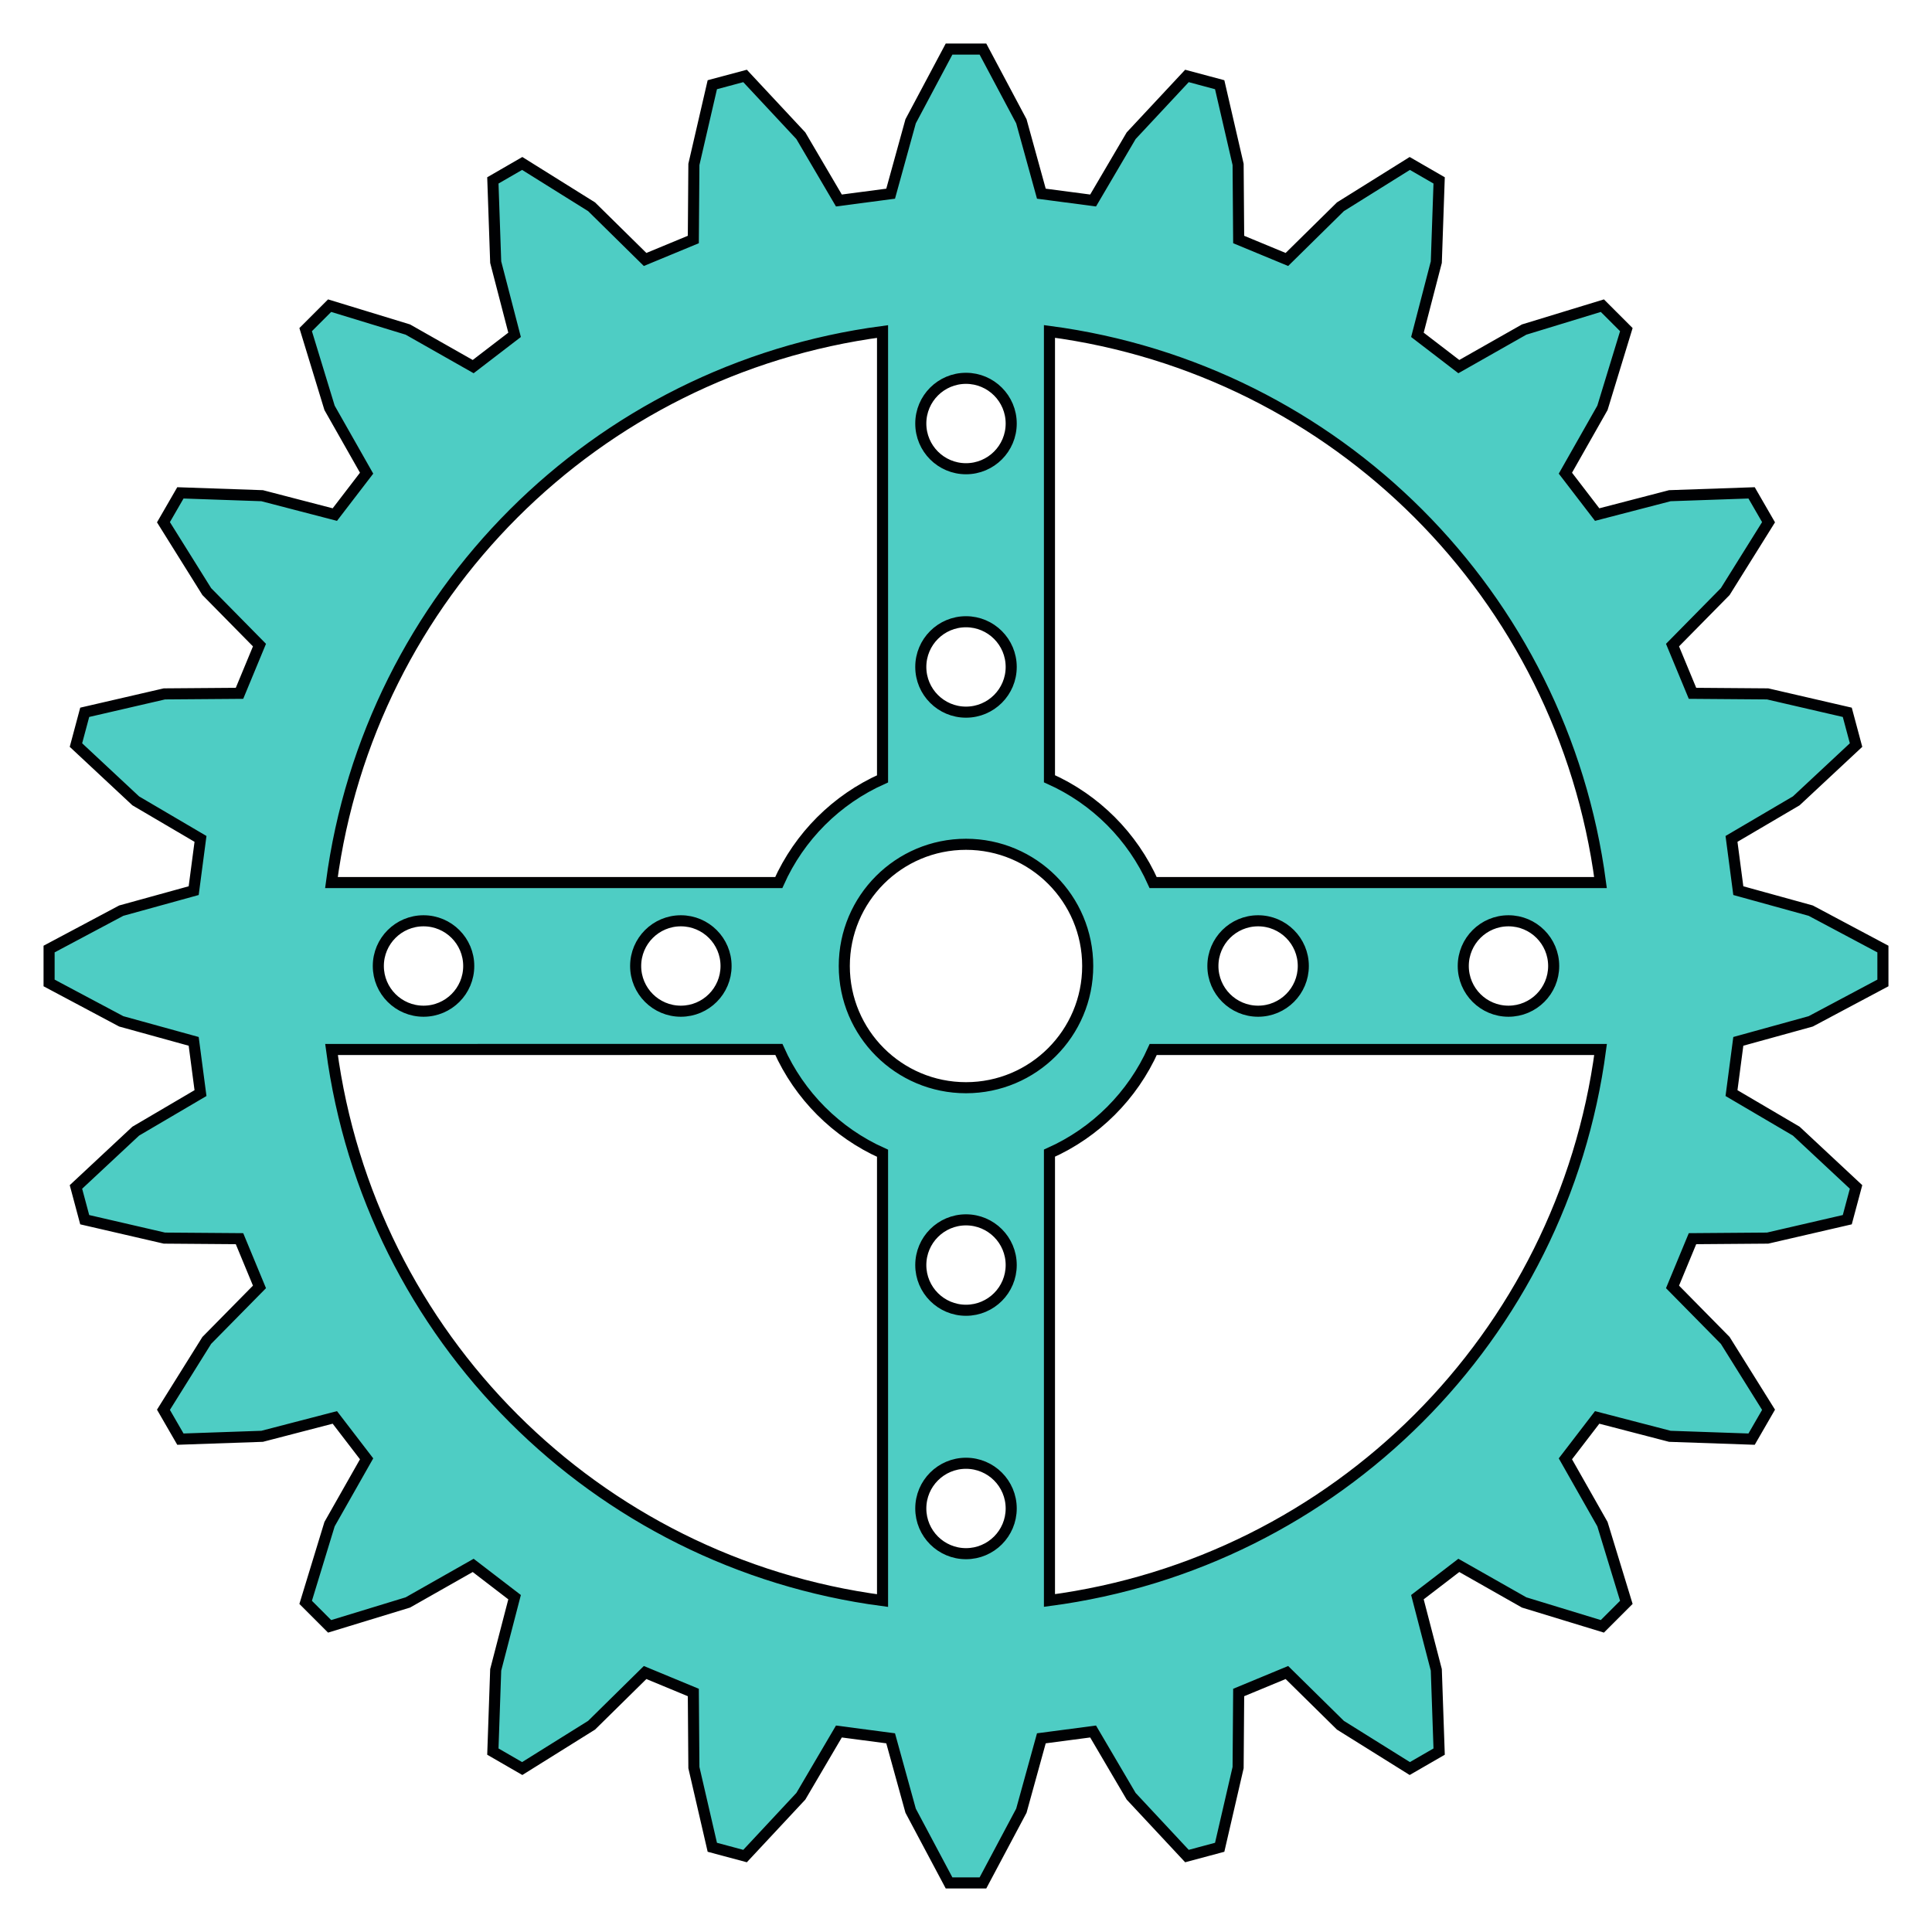
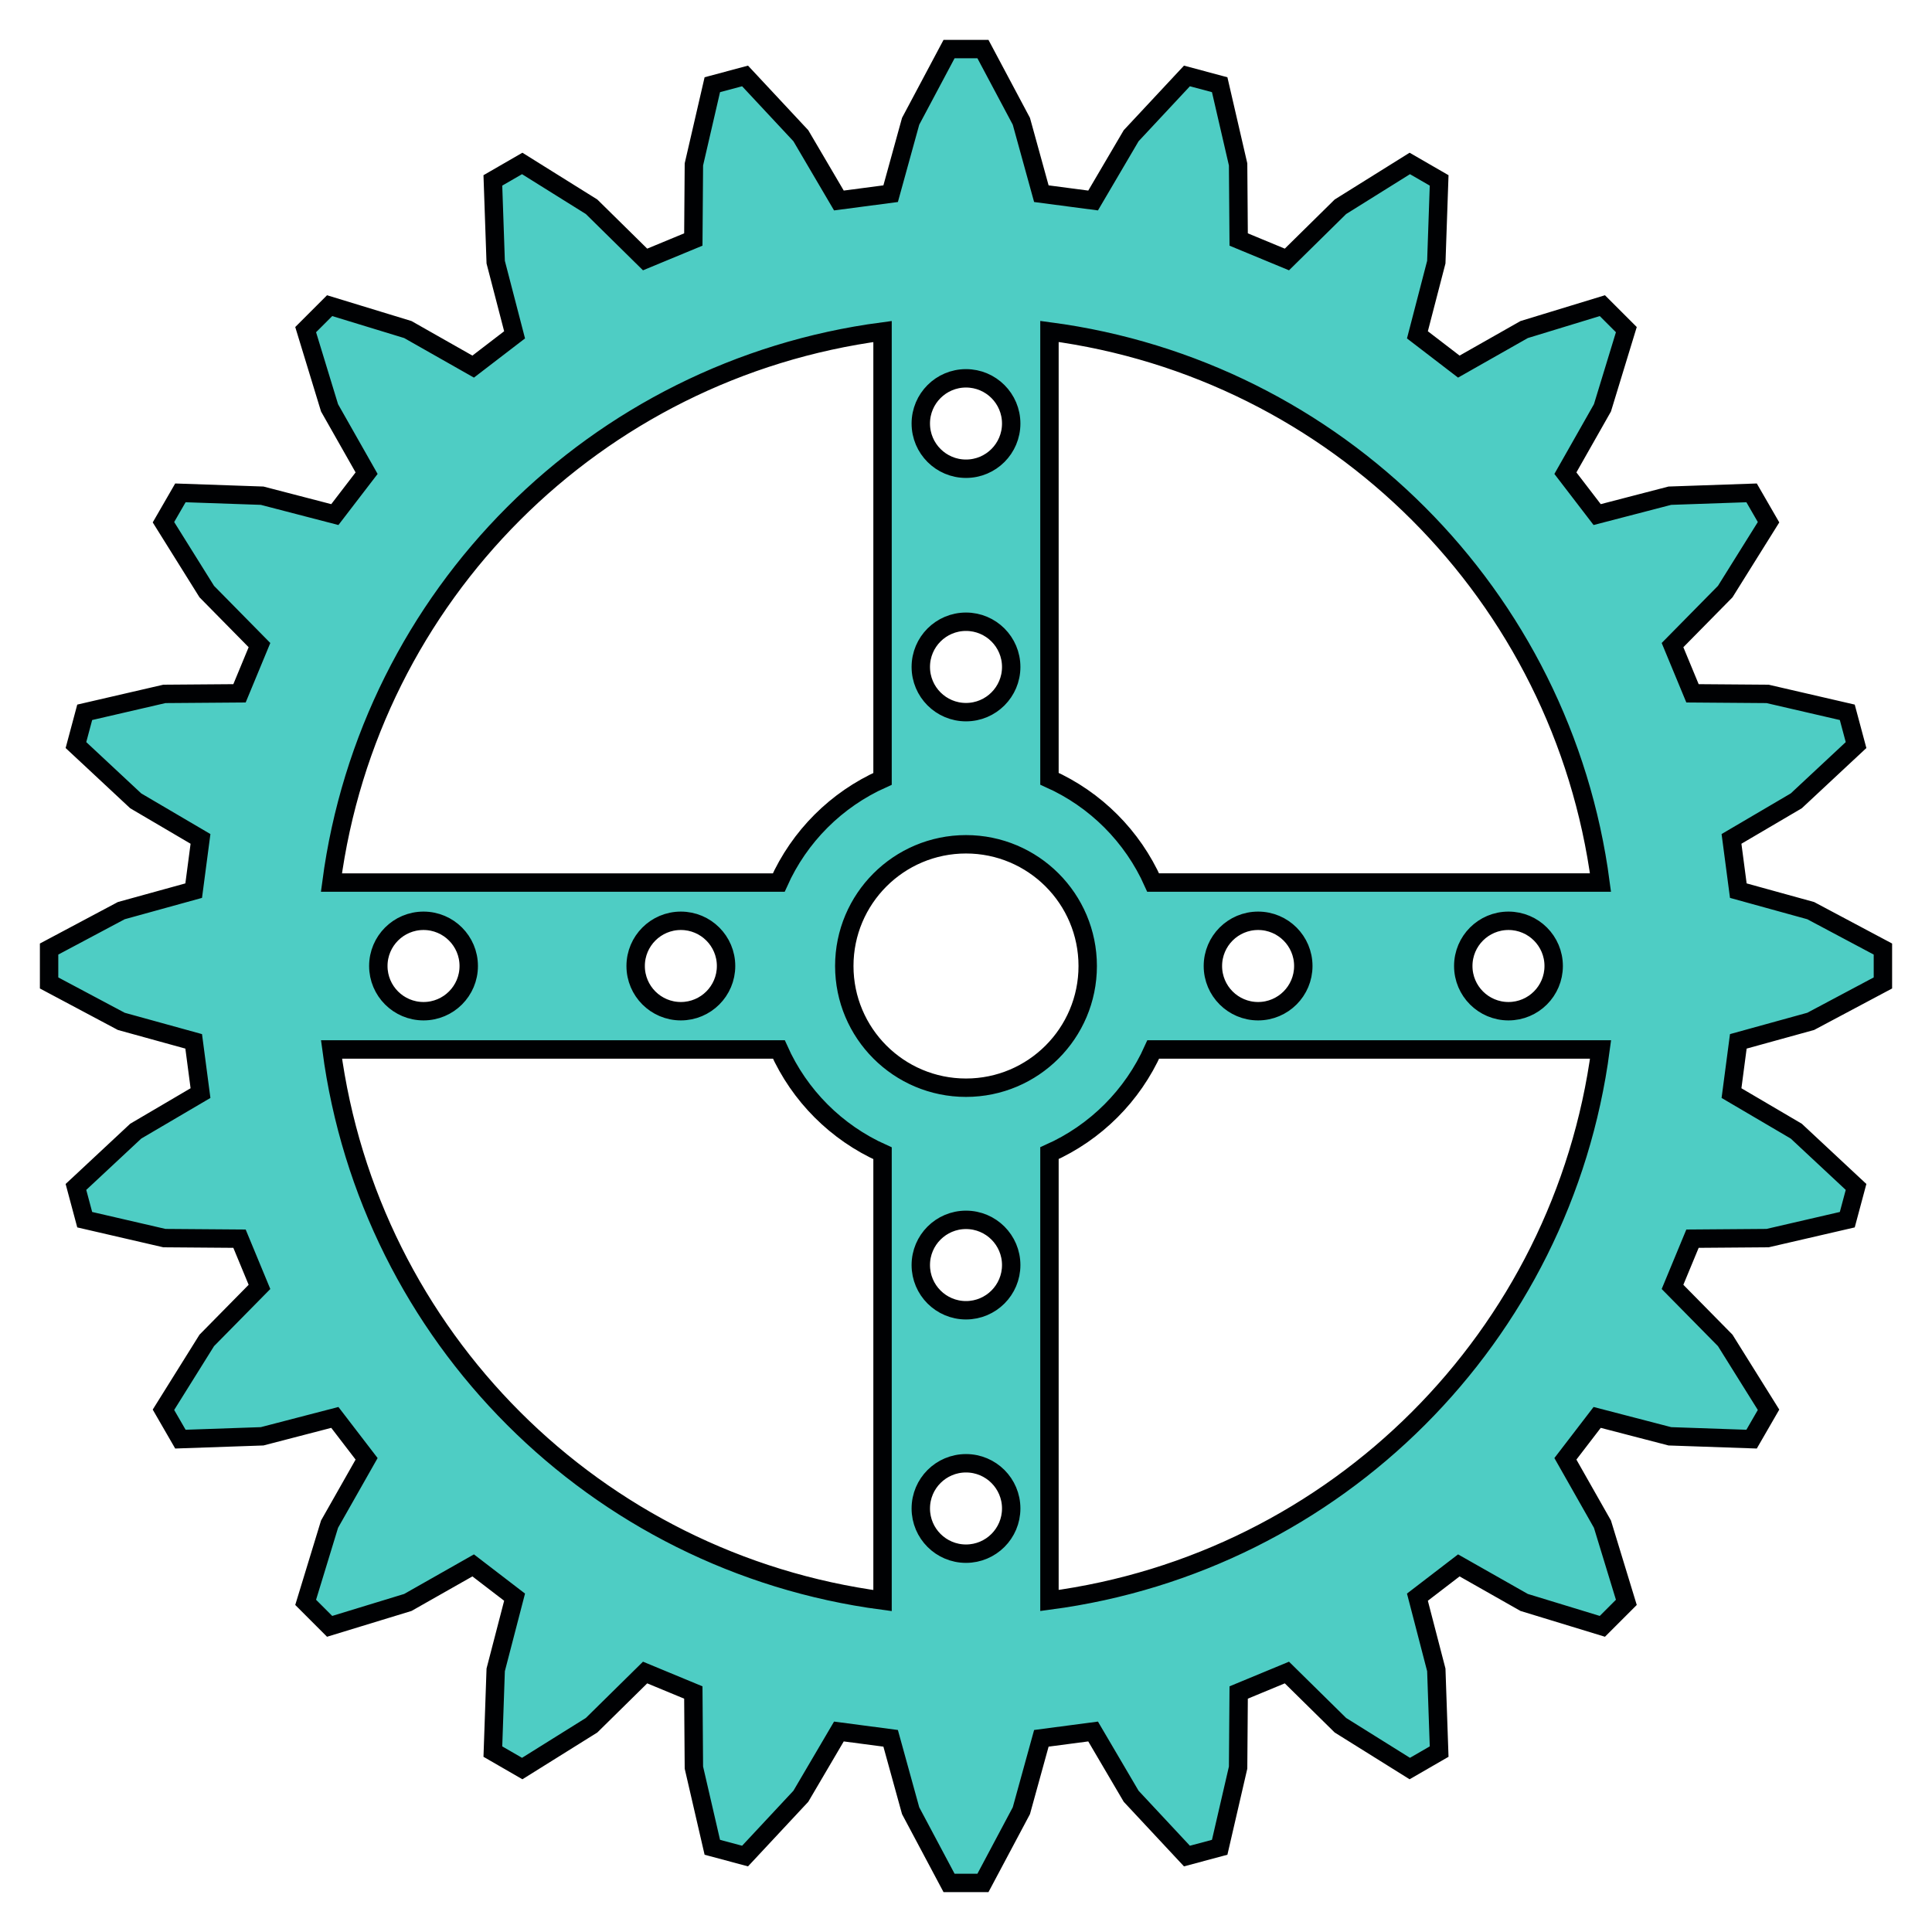
<svg xmlns="http://www.w3.org/2000/svg" width="210mm" height="210mm" viewBox="0 0 210 210" version="1.1" id="svg8">
  <defs id="defs2" />
  <g id="layer1" transform="translate(0,-87)">
-     <path style="fill:#4ECDC4;fill-opacity:1;stroke:#000103;stroke-width:4.551;stroke-miterlimit:4;stroke-dasharray:none;stroke-opacity:1" d="M 389.887 20.166 L 374.105 49.826 L 365.893 79.57 L 344.635 82.367 L 329.004 55.764 L 306.084 31.199 L 292.631 34.803 L 285.064 67.539 L 284.83 98.393 L 265.02 106.598 L 243.037 84.947 L 214.539 67.15 L 202.477 74.113 L 203.641 107.691 L 211.4 137.557 L 194.389 150.609 L 167.551 135.385 L 135.418 125.57 L 125.57 135.418 L 135.385 167.551 L 150.609 194.389 L 137.557 211.4 L 107.691 203.641 L 74.113 202.477 L 67.15 214.539 L 84.947 243.037 L 106.598 265.02 L 98.393 284.83 L 67.539 285.064 L 34.803 292.631 L 31.199 306.084 L 55.764 329.004 L 82.367 344.635 L 79.57 365.893 L 49.826 374.105 L 20.166 389.887 L 20.166 403.814 L 49.826 419.596 L 79.57 427.809 L 82.367 449.066 L 55.764 464.697 L 31.199 487.617 L 34.803 501.07 L 67.539 508.637 L 98.393 508.871 L 106.598 528.68 L 84.947 550.664 L 67.15 579.162 L 74.113 591.225 L 107.691 590.061 L 137.557 582.301 L 150.609 599.311 L 135.385 626.15 L 125.57 658.281 L 135.418 668.131 L 167.551 658.316 L 194.389 643.092 L 211.4 656.145 L 203.641 686.01 L 202.477 719.586 L 214.539 726.551 L 243.037 708.754 L 265.02 687.102 L 284.83 695.309 L 285.064 726.162 L 292.631 758.896 L 306.084 762.502 L 329.004 737.936 L 344.635 711.332 L 365.893 714.131 L 374.105 743.873 L 389.887 773.535 L 403.814 773.535 L 419.596 743.873 L 427.809 714.131 L 449.066 711.332 L 464.697 737.936 L 487.617 762.502 L 501.07 758.896 L 508.637 726.162 L 508.871 695.309 L 528.68 687.102 L 550.664 708.754 L 579.162 726.551 L 591.225 719.586 L 590.061 686.01 L 582.301 656.145 L 599.311 643.092 L 626.15 658.316 L 658.281 668.131 L 668.131 658.281 L 658.316 626.15 L 643.092 599.311 L 656.145 582.301 L 686.01 590.061 L 719.586 591.225 L 726.551 579.162 L 708.754 550.664 L 687.102 528.68 L 695.309 508.871 L 726.162 508.637 L 758.896 501.07 L 762.502 487.617 L 737.936 464.697 L 711.332 449.066 L 714.131 427.809 L 743.873 419.596 L 773.535 403.814 L 773.535 389.887 L 743.873 374.105 L 714.131 365.893 L 711.332 344.635 L 737.936 329.004 L 762.502 306.084 L 758.896 292.631 L 726.162 285.064 L 695.309 284.83 L 687.102 265.02 L 708.754 243.037 L 726.551 214.539 L 719.586 202.477 L 686.01 203.641 L 656.145 211.4 L 643.092 194.389 L 658.316 167.551 L 668.131 135.418 L 658.281 125.57 L 626.15 135.385 L 599.311 150.609 L 582.301 137.557 L 590.061 107.691 L 591.225 74.113 L 579.162 67.15 L 550.664 84.947 L 528.68 106.598 L 508.871 98.393 L 508.637 67.539 L 501.07 34.803 L 487.617 31.199 L 464.697 55.764 L 449.066 82.367 L 427.809 79.57 L 419.596 49.826 L 403.814 20.166 L 389.887 20.166 z M 431.137 136.158 A 263.219 263.219 0 0 1 657.51 362.564 L 473.732 362.564 A 84.286 84.286 0 0 0 431.137 319.926 L 431.137 136.158 z M 362.564 136.193 L 362.564 319.971 A 84.286 84.286 0 0 0 319.926 362.566 L 136.158 362.566 A 263.219 263.219 0 0 1 362.564 136.193 z M 396.85 155.422 A 18.571 18.571 0 0 1 415.422 173.994 A 18.571 18.571 0 0 1 396.85 192.564 A 18.571 18.571 0 0 1 378.279 173.994 A 18.571 18.571 0 0 1 396.85 155.422 z M 396.85 255.422 A 18.571 18.571 0 0 1 415.422 273.994 A 18.571 18.571 0 0 1 396.85 292.564 A 18.571 18.571 0 0 1 378.279 273.994 A 18.571 18.571 0 0 1 396.85 255.422 z M 396.85 346.85 A 50 50 0 0 1 446.85 396.85 A 50 50 0 0 1 396.85 446.85 A 50 50 0 0 1 346.85 396.85 A 50 50 0 0 1 396.85 346.85 z M 173.994 378.279 A 18.571 18.571 0 0 1 192.564 396.85 A 18.571 18.571 0 0 1 173.994 415.422 A 18.571 18.571 0 0 1 155.422 396.85 A 18.571 18.571 0 0 1 173.994 378.279 z M 279.707 378.279 A 18.571 18.571 0 0 1 298.279 396.85 A 18.571 18.571 0 0 1 279.707 415.422 A 18.571 18.571 0 0 1 261.137 396.85 A 18.571 18.571 0 0 1 279.707 378.279 z M 516.85 378.279 A 18.571 18.571 0 0 1 535.422 396.85 A 18.571 18.571 0 0 1 516.85 415.422 A 18.571 18.571 0 0 1 498.279 396.85 A 18.571 18.571 0 0 1 516.85 378.279 z M 619.707 378.279 A 18.571 18.571 0 0 1 638.279 396.85 A 18.571 18.571 0 0 1 619.707 415.422 A 18.571 18.571 0 0 1 601.137 396.85 A 18.571 18.571 0 0 1 619.707 378.279 z M 319.969 431.137 A 84.286 84.286 0 0 0 362.564 473.775 L 362.564 657.545 A 263.219 263.219 0 0 1 136.193 431.139 L 319.969 431.137 z M 473.775 431.139 L 657.543 431.139 A 263.219 263.219 0 0 1 431.137 657.51 L 431.137 473.734 A 84.286 84.286 0 0 0 473.775 431.139 z M 396.85 501.137 A 18.571 18.571 0 0 1 415.422 519.707 A 18.571 18.571 0 0 1 396.85 538.279 A 18.571 18.571 0 0 1 378.279 519.707 A 18.571 18.571 0 0 1 396.85 501.137 z M 396.85 601.137 A 18.571 18.571 0 0 1 415.422 619.707 A 18.571 18.571 0 0 1 396.85 638.279 A 18.571 18.571 0 0 1 378.279 619.707 A 18.571 18.571 0 0 1 396.85 601.137 z " transform="matrix(0.2645833,0,0,0.2645833,0,87)" id="path1263" />
+     <path style="fill:#4ECDC4;fill-opacity:1;stroke:#000103;stroke-width:7.559;stroke-miterlimit:4;stroke-dasharray:none;stroke-opacity:1" d="M 389.887 20.166 L 374.105 49.826 L 365.893 79.57 L 344.635 82.367 L 329.004 55.764 L 306.084 31.199 L 292.631 34.803 L 285.064 67.539 L 284.83 98.393 L 265.02 106.598 L 243.037 84.947 L 214.539 67.15 L 202.477 74.113 L 203.641 107.691 L 211.4 137.557 L 194.389 150.609 L 167.551 135.385 L 135.418 125.57 L 125.57 135.418 L 135.385 167.551 L 150.609 194.389 L 137.557 211.4 L 107.691 203.641 L 74.113 202.477 L 67.15 214.539 L 84.947 243.037 L 106.598 265.02 L 98.393 284.83 L 67.539 285.064 L 34.803 292.631 L 31.199 306.084 L 55.764 329.004 L 82.367 344.635 L 79.57 365.893 L 49.826 374.105 L 20.166 389.887 L 20.166 403.814 L 49.826 419.596 L 79.57 427.809 L 82.367 449.066 L 55.764 464.697 L 31.199 487.617 L 34.803 501.07 L 67.539 508.637 L 98.393 508.871 L 106.598 528.68 L 84.947 550.664 L 67.15 579.162 L 74.113 591.225 L 107.691 590.061 L 137.557 582.301 L 150.609 599.311 L 135.385 626.15 L 125.57 658.281 L 135.418 668.131 L 167.551 658.316 L 194.389 643.092 L 211.4 656.145 L 203.641 686.01 L 202.477 719.586 L 214.539 726.551 L 243.037 708.754 L 265.02 687.102 L 284.83 695.309 L 285.064 726.162 L 292.631 758.896 L 306.084 762.502 L 329.004 737.936 L 344.635 711.332 L 365.893 714.131 L 374.105 743.873 L 389.887 773.535 L 403.814 773.535 L 419.596 743.873 L 427.809 714.131 L 449.066 711.332 L 464.697 737.936 L 487.617 762.502 L 501.07 758.896 L 508.637 726.162 L 508.871 695.309 L 528.68 687.102 L 550.664 708.754 L 579.162 726.551 L 591.225 719.586 L 590.061 686.01 L 582.301 656.145 L 599.311 643.092 L 626.15 658.316 L 658.281 668.131 L 668.131 658.281 L 658.316 626.15 L 643.092 599.311 L 656.145 582.301 L 686.01 590.061 L 719.586 591.225 L 726.551 579.162 L 708.754 550.664 L 687.102 528.68 L 695.309 508.871 L 726.162 508.637 L 758.896 501.07 L 762.502 487.617 L 737.936 464.697 L 711.332 449.066 L 714.131 427.809 L 743.873 419.596 L 773.535 403.814 L 773.535 389.887 L 743.873 374.105 L 714.131 365.893 L 711.332 344.635 L 737.936 329.004 L 762.502 306.084 L 758.896 292.631 L 726.162 285.064 L 695.309 284.83 L 687.102 265.02 L 708.754 243.037 L 726.551 214.539 L 719.586 202.477 L 686.01 203.641 L 656.145 211.4 L 643.092 194.389 L 658.316 167.551 L 668.131 135.418 L 658.281 125.57 L 626.15 135.385 L 599.311 150.609 L 582.301 137.557 L 590.061 107.691 L 591.225 74.113 L 579.162 67.15 L 550.664 84.947 L 528.68 106.598 L 508.871 98.393 L 508.637 67.539 L 501.07 34.803 L 487.617 31.199 L 464.697 55.764 L 449.066 82.367 L 427.809 79.57 L 419.596 49.826 L 403.814 20.166 L 389.887 20.166 z M 431.137 136.158 A 263.219 263.219 0 0 1 657.51 362.564 L 473.732 362.564 A 84.286 84.286 0 0 0 431.137 319.926 L 431.137 136.158 z M 362.564 136.193 L 362.564 319.971 A 84.286 84.286 0 0 0 319.926 362.566 L 136.158 362.566 A 263.219 263.219 0 0 1 362.564 136.193 z M 396.85 155.422 A 18.571 18.571 0 0 1 415.422 173.994 A 18.571 18.571 0 0 1 396.85 192.564 A 18.571 18.571 0 0 1 378.279 173.994 A 18.571 18.571 0 0 1 396.85 155.422 z M 396.85 255.422 A 18.571 18.571 0 0 1 415.422 273.994 A 18.571 18.571 0 0 1 396.85 292.564 A 18.571 18.571 0 0 1 378.279 273.994 A 18.571 18.571 0 0 1 396.85 255.422 z M 396.85 346.85 A 50 50 0 0 1 446.85 396.85 A 50 50 0 0 1 396.85 446.85 A 50 50 0 0 1 346.85 396.85 A 50 50 0 0 1 396.85 346.85 z M 173.994 378.279 A 18.571 18.571 0 0 1 192.564 396.85 A 18.571 18.571 0 0 1 173.994 415.422 A 18.571 18.571 0 0 1 155.422 396.85 A 18.571 18.571 0 0 1 173.994 378.279 z M 279.707 378.279 A 18.571 18.571 0 0 1 298.279 396.85 A 18.571 18.571 0 0 1 279.707 415.422 A 18.571 18.571 0 0 1 261.137 396.85 A 18.571 18.571 0 0 1 279.707 378.279 z M 516.85 378.279 A 18.571 18.571 0 0 1 535.422 396.85 A 18.571 18.571 0 0 1 516.85 415.422 A 18.571 18.571 0 0 1 498.279 396.85 A 18.571 18.571 0 0 1 516.85 378.279 z M 619.707 378.279 A 18.571 18.571 0 0 1 638.279 396.85 A 18.571 18.571 0 0 1 619.707 415.422 A 18.571 18.571 0 0 1 601.137 396.85 A 18.571 18.571 0 0 1 619.707 378.279 z M 319.969 431.137 A 84.286 84.286 0 0 0 362.564 473.775 L 362.564 657.545 A 263.219 263.219 0 0 1 136.193 431.139 L 319.969 431.137 z M 473.775 431.139 L 657.543 431.139 A 263.219 263.219 0 0 1 431.137 657.51 L 431.137 473.734 A 84.286 84.286 0 0 0 473.775 431.139 z M 396.85 501.137 A 18.571 18.571 0 0 1 415.422 519.707 A 18.571 18.571 0 0 1 396.85 538.279 A 18.571 18.571 0 0 1 378.279 519.707 A 18.571 18.571 0 0 1 396.85 501.137 z M 396.85 601.137 A 18.571 18.571 0 0 1 415.422 619.707 A 18.571 18.571 0 0 1 396.85 638.279 A 18.571 18.571 0 0 1 378.279 619.707 A 18.571 18.571 0 0 1 396.85 601.137 z " transform="matrix(0.2645833,0,0,0.2645833,0,87)" id="path1263" />
  </g>
</svg>
